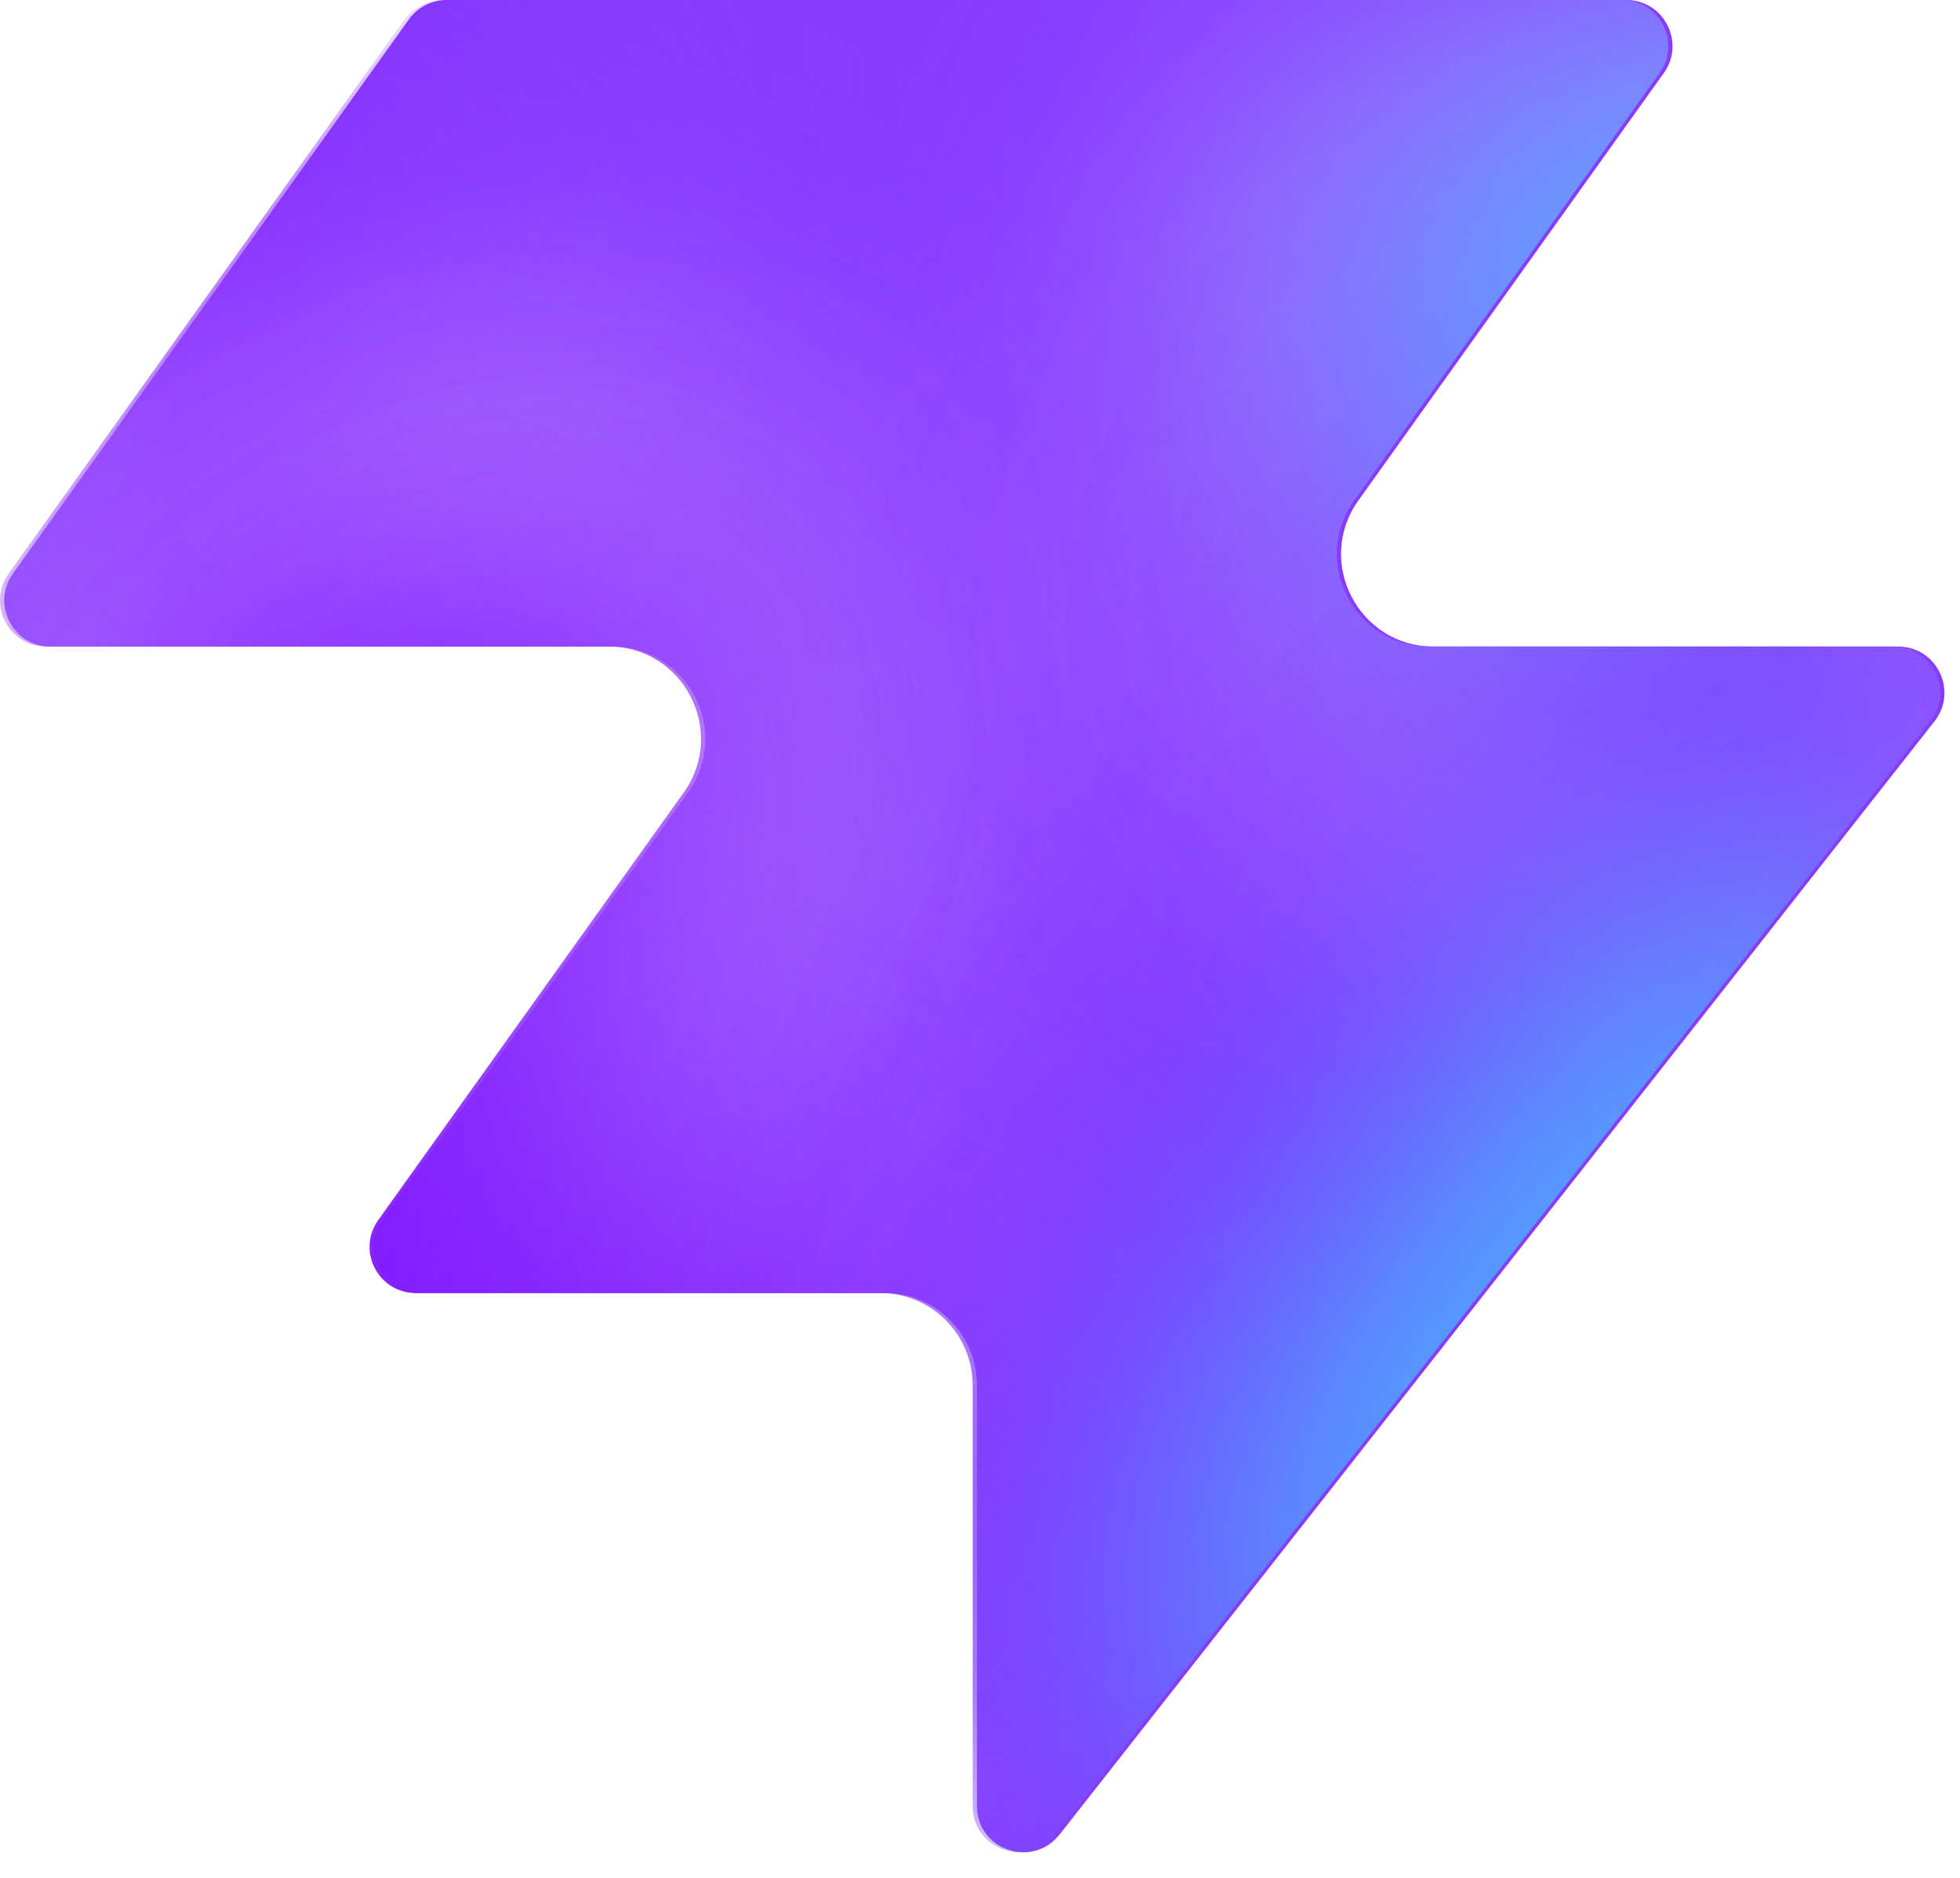
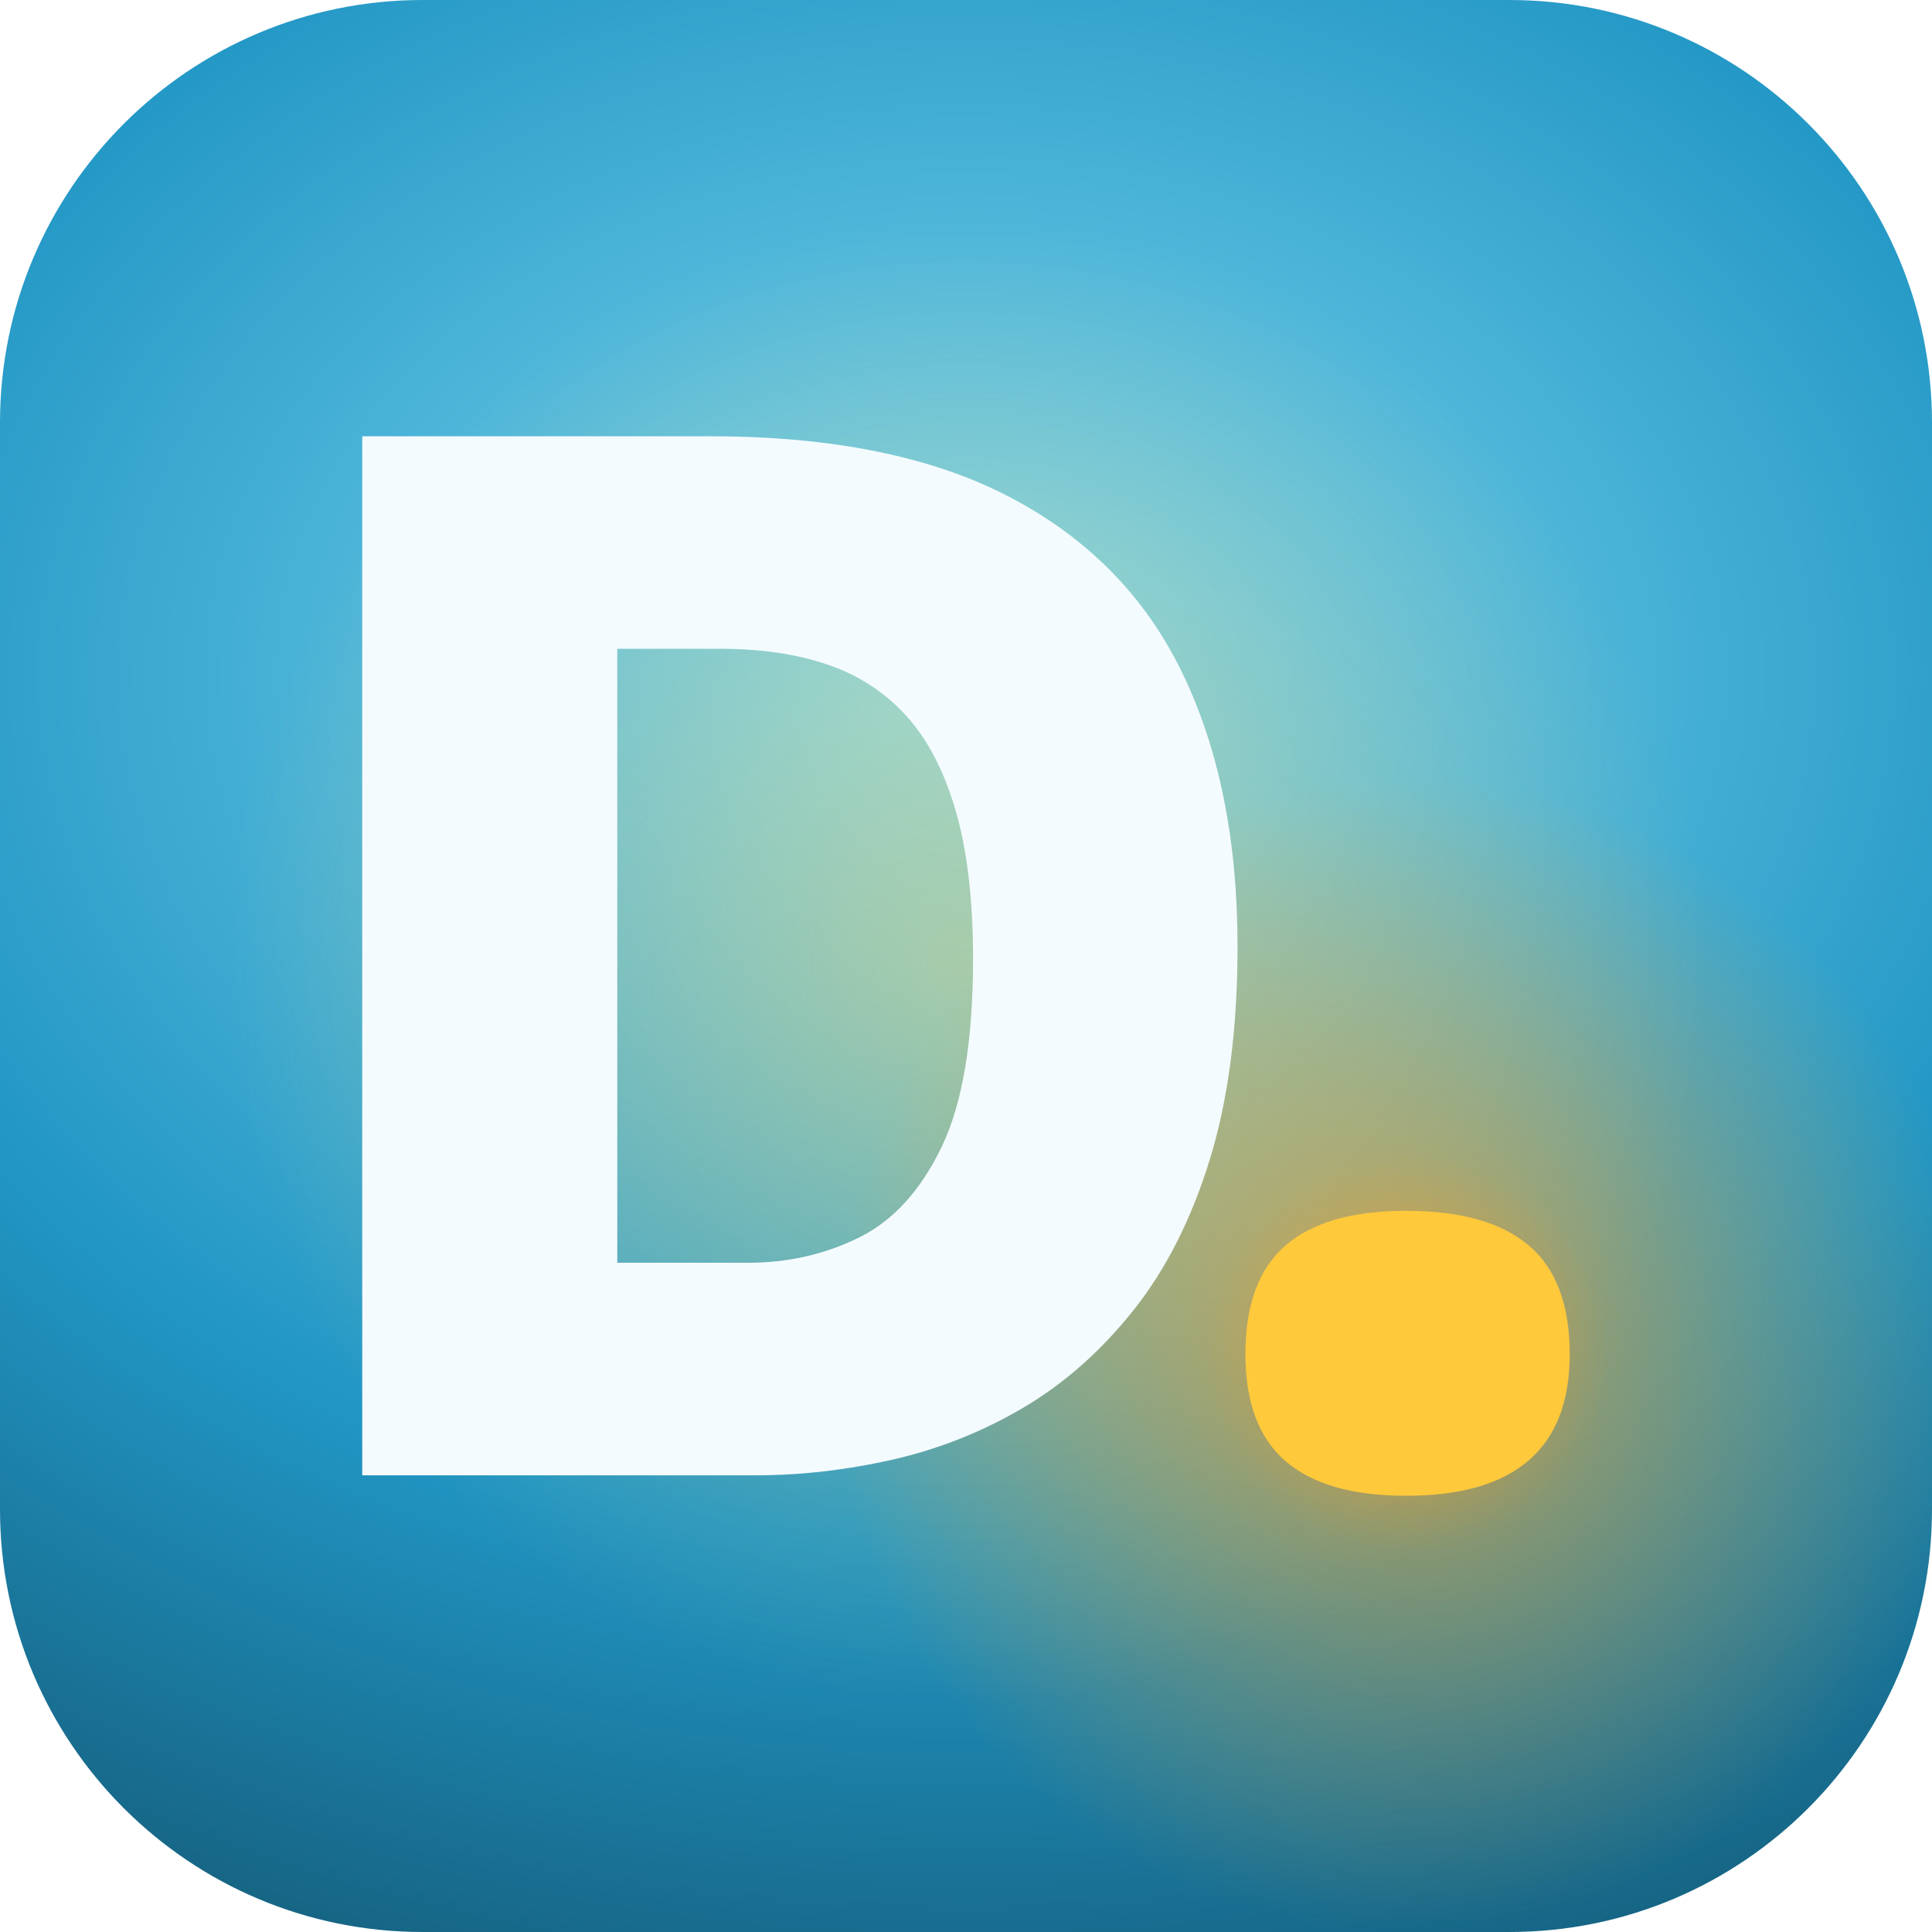
- <svg xmlns="http://www.w3.org/2000/svg" width="48" height="46" fill="none" viewBox="0 0 48 46">
-   <path fill="#863bff" d="M25.946 44.938c-.664.845-2.021.375-2.021-.698V33.937a2.26 2.26 0 0 0-2.262-2.262H10.287c-.92 0-1.456-1.04-.92-1.788l7.48-10.471c1.07-1.497 0-3.578-1.842-3.578H1.237c-.92 0-1.456-1.04-.92-1.788L10.013.474c.214-.297.556-.474.92-.474h28.894c.92 0 1.456 1.04.92 1.788l-7.48 10.471c-1.07 1.498 0 3.579 1.842 3.579h11.377c.943 0 1.473 1.088.89 1.83L25.947 44.94z" style="fill:#863bff;fill:color(display-p3 .525 .23 1);fill-opacity:1" />
-   <mask id="a" width="48" height="46" x="0" y="0" maskUnits="userSpaceOnUse" style="mask-type:alpha">
-     <path fill="#000" d="M25.842 44.938c-.664.844-2.021.375-2.021-.698V33.937a2.26 2.26 0 0 0-2.262-2.262H10.183c-.92 0-1.456-1.04-.92-1.788l7.48-10.471c1.07-1.498 0-3.579-1.842-3.579H1.133c-.92 0-1.456-1.04-.92-1.787L9.91.473c.214-.297.556-.474.92-.474h28.894c.92 0 1.456 1.04.92 1.788l-7.48 10.471c-1.07 1.498 0 3.578 1.842 3.578h11.377c.943 0 1.473 1.088.89 1.832L25.843 44.94z" style="fill:#000;fill-opacity:1" />
-   </mask>
-   <g mask="url(#a)">
-     <g filter="url(#b)">
-       <ellipse cx="5.508" cy="14.704" fill="#ede6ff" rx="5.508" ry="14.704" style="fill:#ede6ff;fill:color(display-p3 .927 .903 1);fill-opacity:1" transform="matrix(.00324 1 1 -.00324 -4.47 31.516)" />
-     </g>
-     <g filter="url(#c)">
-       <ellipse cx="10.399" cy="29.851" fill="#ede6ff" rx="10.399" ry="29.851" style="fill:#ede6ff;fill:color(display-p3 .927 .903 1);fill-opacity:1" transform="matrix(.00324 1 1 -.00324 -39.328 7.883)" />
-     </g>
-     <g filter="url(#d)">
-       <ellipse cx="5.508" cy="30.487" fill="#7e14ff" rx="5.508" ry="30.487" style="fill:#7e14ff;fill:color(display-p3 .492 .077 1);fill-opacity:1" transform="rotate(89.814 -25.913 -14.639)scale(1 -1)" />
-     </g>
-     <g filter="url(#e)">
-       <ellipse cx="5.508" cy="30.599" fill="#7e14ff" rx="5.508" ry="30.599" style="fill:#7e14ff;fill:color(display-p3 .492 .077 1);fill-opacity:1" transform="rotate(89.814 -32.644 -3.334)scale(1 -1)" />
-     </g>
-     <g filter="url(#f)">
-       <ellipse cx="5.508" cy="30.599" fill="#7e14ff" rx="5.508" ry="30.599" style="fill:#7e14ff;fill:color(display-p3 .492 .077 1);fill-opacity:1" transform="matrix(.00324 1 1 -.00324 -34.34 30.47)" />
-     </g>
-     <g filter="url(#g)">
-       <ellipse cx="14.072" cy="22.078" fill="#ede6ff" rx="14.072" ry="22.078" style="fill:#ede6ff;fill:color(display-p3 .927 .903 1);fill-opacity:1" transform="rotate(93.35 24.506 48.493)scale(-1 1)" />
-     </g>
-     <g filter="url(#h)">
-       <ellipse cx="3.47" cy="21.501" fill="#7e14ff" rx="3.47" ry="21.501" style="fill:#7e14ff;fill:color(display-p3 .492 .077 1);fill-opacity:1" transform="rotate(89.009 28.708 47.59)scale(-1 1)" />
-     </g>
-     <g filter="url(#i)">
-       <ellipse cx="3.47" cy="21.501" fill="#7e14ff" rx="3.47" ry="21.501" style="fill:#7e14ff;fill:color(display-p3 .492 .077 1);fill-opacity:1" transform="rotate(89.009 28.708 47.59)scale(-1 1)" />
-     </g>
-     <g filter="url(#j)">
-       <ellipse cx=".387" cy="8.972" fill="#7e14ff" rx="4.407" ry="29.108" style="fill:#7e14ff;fill:color(display-p3 .492 .077 1);fill-opacity:1" transform="rotate(39.51 .387 8.972)" />
-     </g>
-     <g filter="url(#k)">
-       <ellipse cx="47.523" cy="-6.092" fill="#7e14ff" rx="4.407" ry="29.108" style="fill:#7e14ff;fill:color(display-p3 .492 .077 1);fill-opacity:1" transform="rotate(37.892 47.523 -6.092)" />
-     </g>
-     <g filter="url(#l)">
-       <ellipse cx="41.412" cy="6.333" fill="#47bfff" rx="5.971" ry="9.665" style="fill:#47bfff;fill:color(display-p3 .28 .748 1);fill-opacity:1" transform="rotate(37.892 41.412 6.333)" />
-     </g>
-     <g filter="url(#m)">
-       <ellipse cx="-1.879" cy="38.332" fill="#7e14ff" rx="4.407" ry="29.108" style="fill:#7e14ff;fill:color(display-p3 .492 .077 1);fill-opacity:1" transform="rotate(37.892 -1.88 38.332)" />
-     </g>
-     <g filter="url(#n)">
-       <ellipse cx="-1.879" cy="38.332" fill="#7e14ff" rx="4.407" ry="29.108" style="fill:#7e14ff;fill:color(display-p3 .492 .077 1);fill-opacity:1" transform="rotate(37.892 -1.88 38.332)" />
-     </g>
-     <g filter="url(#o)">
-       <ellipse cx="35.651" cy="29.907" fill="#7e14ff" rx="4.407" ry="29.108" style="fill:#7e14ff;fill:color(display-p3 .492 .077 1);fill-opacity:1" transform="rotate(37.892 35.651 29.907)" />
-     </g>
-     <g filter="url(#p)">
-       <ellipse cx="38.418" cy="32.4" fill="#47bfff" rx="5.971" ry="15.297" style="fill:#47bfff;fill:color(display-p3 .28 .748 1);fill-opacity:1" transform="rotate(37.892 38.418 32.4)" />
-     </g>
+ <svg xmlns="http://www.w3.org/2000/svg" viewBox="0 0 512 512">
+   <defs>
+     <radialGradient id="bg" gradientUnits="userSpaceOnUse" cx="256" cy="179" r="614" gradientTransform="translate(0 179) scale(1 .75) translate(0 -179)">
+       <stop offset="0" stop-color="#7fd8f0" />
+       <stop offset=".5" stop-color="#2196c4" />
+       <stop offset="1" stop-color="#0d3b4f" />
+     </radialGradient>
+     <radialGradient id="glow" cx=".5" cy=".5" r=".55">
+       <stop offset="0" stop-color="#ffd666" stop-opacity=".45" />
+       <stop offset=".69" stop-color="#ffd666" stop-opacity="0" />
+     </radialGradient>
+     <radialGradient id="dotGlow">
+       <stop offset="0" stop-color="#ff9f1c" stop-opacity=".9" />
+       <stop offset=".35" stop-color="#ff9f1c" stop-opacity=".45" />
+       <stop offset="1" stop-color="#ff9f1c" stop-opacity="0" />
+     </radialGradient>
+   </defs>
+   <rect width="512" height="512" rx="112" fill="url(#bg)" />
+   <rect width="512" height="512" rx="112" fill="url(#glow)" />
+   <g transform="translate(79.31 390.97) scale(0.4172 -0.4172)">
+     <circle cx="704" cy="77" r="368" fill="url(#dotGlow)" />
+     <path fill="#f4fbff" d="M114 0V135H285Q323 135 355.5 151.0Q388 167 408.0 208.5Q428 250 428 328Q428 384 417.0 422.0Q406 460 385.5 482.5Q365 505 335.5 515.0Q306 525 268 525H114V660H261Q378 660 452.0 621.0Q526 582 561.0 509.5Q596 437 596 336Q596 258 578.5 201.0Q561 144 530.0 105.0Q499 66 460.0 43.0Q421 20 377.0 10.0Q333 0 290 0ZM40 0V660H202V0Z" />
+     <path fill="#ffc93c" transform="translate(581 0)" d="M122 -13Q71 -13 45.5 9.0Q20 31 20 77Q20 124 45.5 146.0Q71 168 122 168Q174 168 200.0 146.0Q226 124 226 77Q226 -13 122 -13Z" />
  </g>
-   <defs>
-     <filter id="b" width="60.045" height="41.654" x="-19.77" y="16.149" color-interpolation-filters="sRGB" filterUnits="userSpaceOnUse">
-       <feFlood flood-opacity="0" result="BackgroundImageFix" />
-       <feBlend in="SourceGraphic" in2="BackgroundImageFix" result="shape" />
-       <feGaussianBlur result="effect1_foregroundBlur_2002_17158" stdDeviation="7.659" />
-     </filter>
-     <filter id="c" width="90.34" height="51.437" x="-54.613" y="-7.533" color-interpolation-filters="sRGB" filterUnits="userSpaceOnUse">
-       <feFlood flood-opacity="0" result="BackgroundImageFix" />
-       <feBlend in="SourceGraphic" in2="BackgroundImageFix" result="shape" />
-       <feGaussianBlur result="effect1_foregroundBlur_2002_17158" stdDeviation="7.659" />
-     </filter>
-     <filter id="d" width="79.355" height="29.4" x="-49.64" y="2.03" color-interpolation-filters="sRGB" filterUnits="userSpaceOnUse">
-       <feFlood flood-opacity="0" result="BackgroundImageFix" />
-       <feBlend in="SourceGraphic" in2="BackgroundImageFix" result="shape" />
-       <feGaussianBlur result="effect1_foregroundBlur_2002_17158" stdDeviation="4.596" />
-     </filter>
-     <filter id="e" width="79.579" height="29.4" x="-45.045" y="20.029" color-interpolation-filters="sRGB" filterUnits="userSpaceOnUse">
-       <feFlood flood-opacity="0" result="BackgroundImageFix" />
-       <feBlend in="SourceGraphic" in2="BackgroundImageFix" result="shape" />
-       <feGaussianBlur result="effect1_foregroundBlur_2002_17158" stdDeviation="4.596" />
-     </filter>
-     <filter id="f" width="79.579" height="29.4" x="-43.513" y="21.178" color-interpolation-filters="sRGB" filterUnits="userSpaceOnUse">
-       <feFlood flood-opacity="0" result="BackgroundImageFix" />
-       <feBlend in="SourceGraphic" in2="BackgroundImageFix" result="shape" />
-       <feGaussianBlur result="effect1_foregroundBlur_2002_17158" stdDeviation="4.596" />
-     </filter>
-     <filter id="g" width="74.749" height="58.852" x="15.756" y="-17.901" color-interpolation-filters="sRGB" filterUnits="userSpaceOnUse">
-       <feFlood flood-opacity="0" result="BackgroundImageFix" />
-       <feBlend in="SourceGraphic" in2="BackgroundImageFix" result="shape" />
-       <feGaussianBlur result="effect1_foregroundBlur_2002_17158" stdDeviation="7.659" />
-     </filter>
-     <filter id="h" width="61.377" height="25.362" x="23.548" y="2.284" color-interpolation-filters="sRGB" filterUnits="userSpaceOnUse">
-       <feFlood flood-opacity="0" result="BackgroundImageFix" />
-       <feBlend in="SourceGraphic" in2="BackgroundImageFix" result="shape" />
-       <feGaussianBlur result="effect1_foregroundBlur_2002_17158" stdDeviation="4.596" />
-     </filter>
-     <filter id="i" width="61.377" height="25.362" x="23.548" y="2.284" color-interpolation-filters="sRGB" filterUnits="userSpaceOnUse">
-       <feFlood flood-opacity="0" result="BackgroundImageFix" />
-       <feBlend in="SourceGraphic" in2="BackgroundImageFix" result="shape" />
-       <feGaussianBlur result="effect1_foregroundBlur_2002_17158" stdDeviation="4.596" />
-     </filter>
-     <filter id="j" width="56.045" height="63.649" x="-27.636" y="-22.853" color-interpolation-filters="sRGB" filterUnits="userSpaceOnUse">
-       <feFlood flood-opacity="0" result="BackgroundImageFix" />
-       <feBlend in="SourceGraphic" in2="BackgroundImageFix" result="shape" />
-       <feGaussianBlur result="effect1_foregroundBlur_2002_17158" stdDeviation="4.596" />
-     </filter>
-     <filter id="k" width="54.814" height="64.646" x="20.116" y="-38.415" color-interpolation-filters="sRGB" filterUnits="userSpaceOnUse">
-       <feFlood flood-opacity="0" result="BackgroundImageFix" />
-       <feBlend in="SourceGraphic" in2="BackgroundImageFix" result="shape" />
-       <feGaussianBlur result="effect1_foregroundBlur_2002_17158" stdDeviation="4.596" />
-     </filter>
-     <filter id="l" width="33.541" height="35.313" x="24.641" y="-11.323" color-interpolation-filters="sRGB" filterUnits="userSpaceOnUse">
-       <feFlood flood-opacity="0" result="BackgroundImageFix" />
-       <feBlend in="SourceGraphic" in2="BackgroundImageFix" result="shape" />
-       <feGaussianBlur result="effect1_foregroundBlur_2002_17158" stdDeviation="4.596" />
-     </filter>
-     <filter id="m" width="54.814" height="64.646" x="-29.286" y="6.009" color-interpolation-filters="sRGB" filterUnits="userSpaceOnUse">
-       <feFlood flood-opacity="0" result="BackgroundImageFix" />
-       <feBlend in="SourceGraphic" in2="BackgroundImageFix" result="shape" />
-       <feGaussianBlur result="effect1_foregroundBlur_2002_17158" stdDeviation="4.596" />
-     </filter>
-     <filter id="n" width="54.814" height="64.646" x="-29.286" y="6.009" color-interpolation-filters="sRGB" filterUnits="userSpaceOnUse">
-       <feFlood flood-opacity="0" result="BackgroundImageFix" />
-       <feBlend in="SourceGraphic" in2="BackgroundImageFix" result="shape" />
-       <feGaussianBlur result="effect1_foregroundBlur_2002_17158" stdDeviation="4.596" />
-     </filter>
-     <filter id="o" width="54.814" height="64.646" x="8.244" y="-2.416" color-interpolation-filters="sRGB" filterUnits="userSpaceOnUse">
-       <feFlood flood-opacity="0" result="BackgroundImageFix" />
-       <feBlend in="SourceGraphic" in2="BackgroundImageFix" result="shape" />
-       <feGaussianBlur result="effect1_foregroundBlur_2002_17158" stdDeviation="4.596" />
-     </filter>
-     <filter id="p" width="39.409" height="43.623" x="18.713" y="10.588" color-interpolation-filters="sRGB" filterUnits="userSpaceOnUse">
-       <feFlood flood-opacity="0" result="BackgroundImageFix" />
-       <feBlend in="SourceGraphic" in2="BackgroundImageFix" result="shape" />
-       <feGaussianBlur result="effect1_foregroundBlur_2002_17158" stdDeviation="4.596" />
-     </filter>
-   </defs>
</svg>
